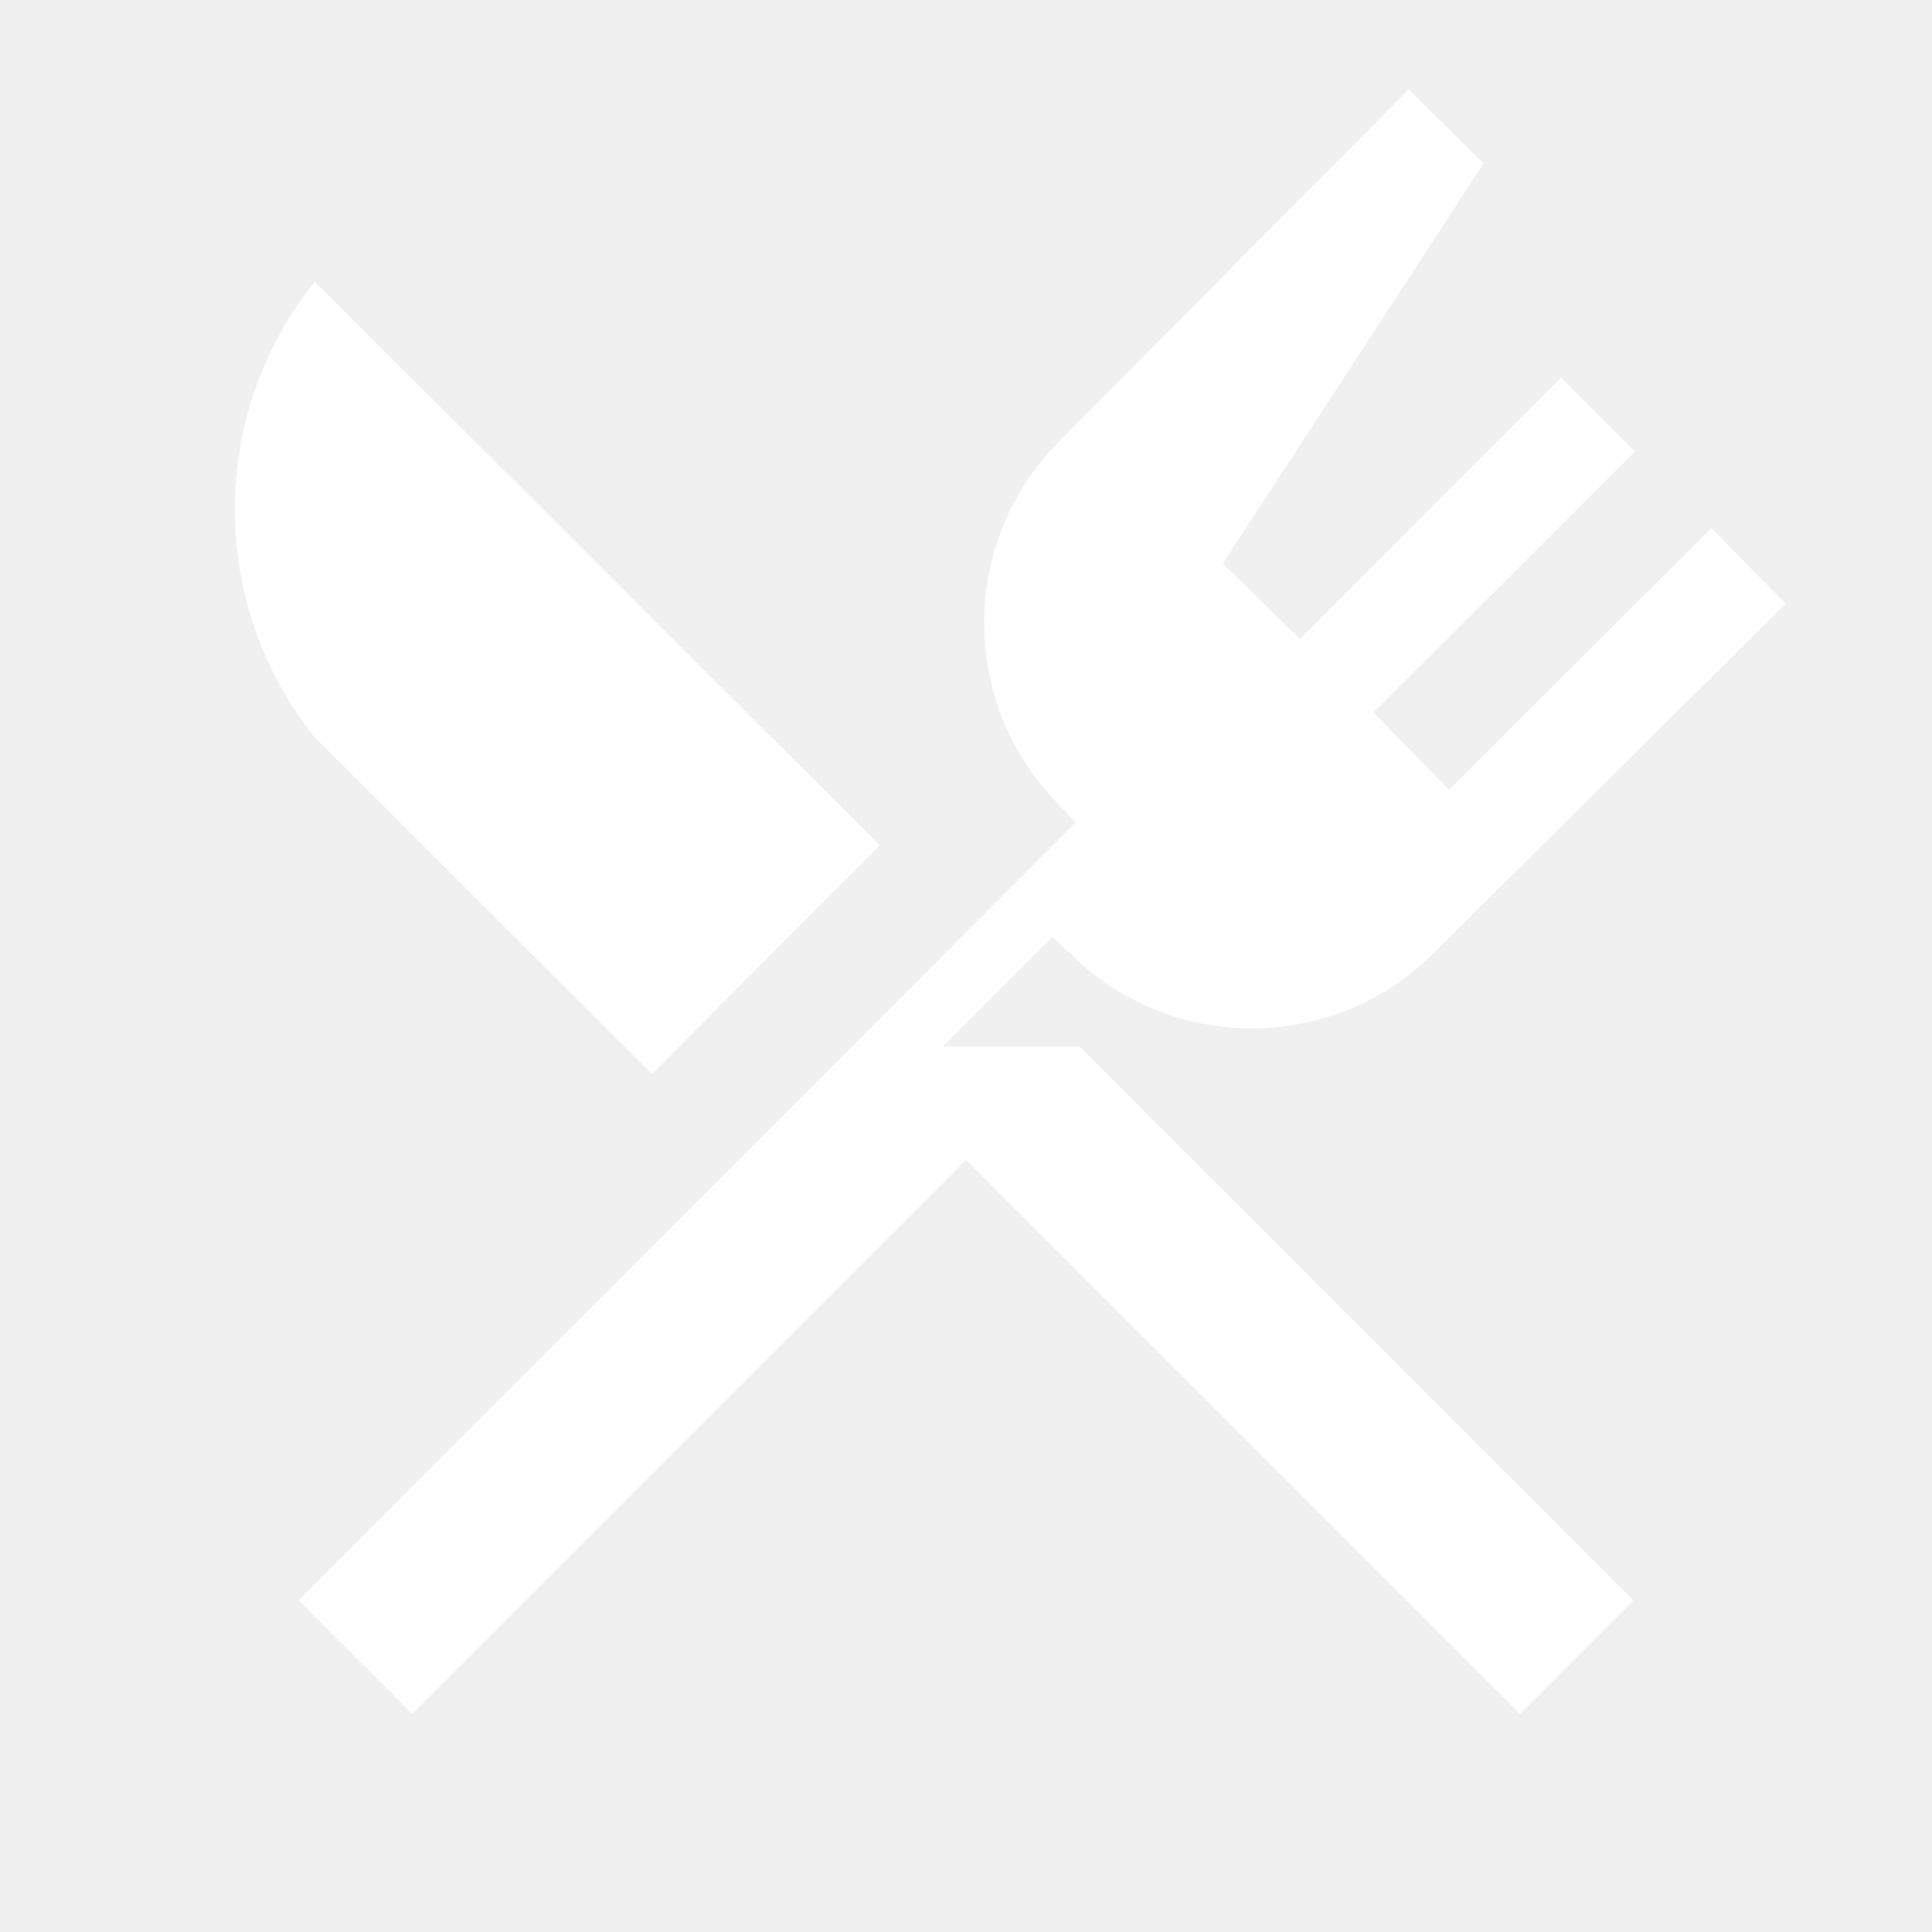
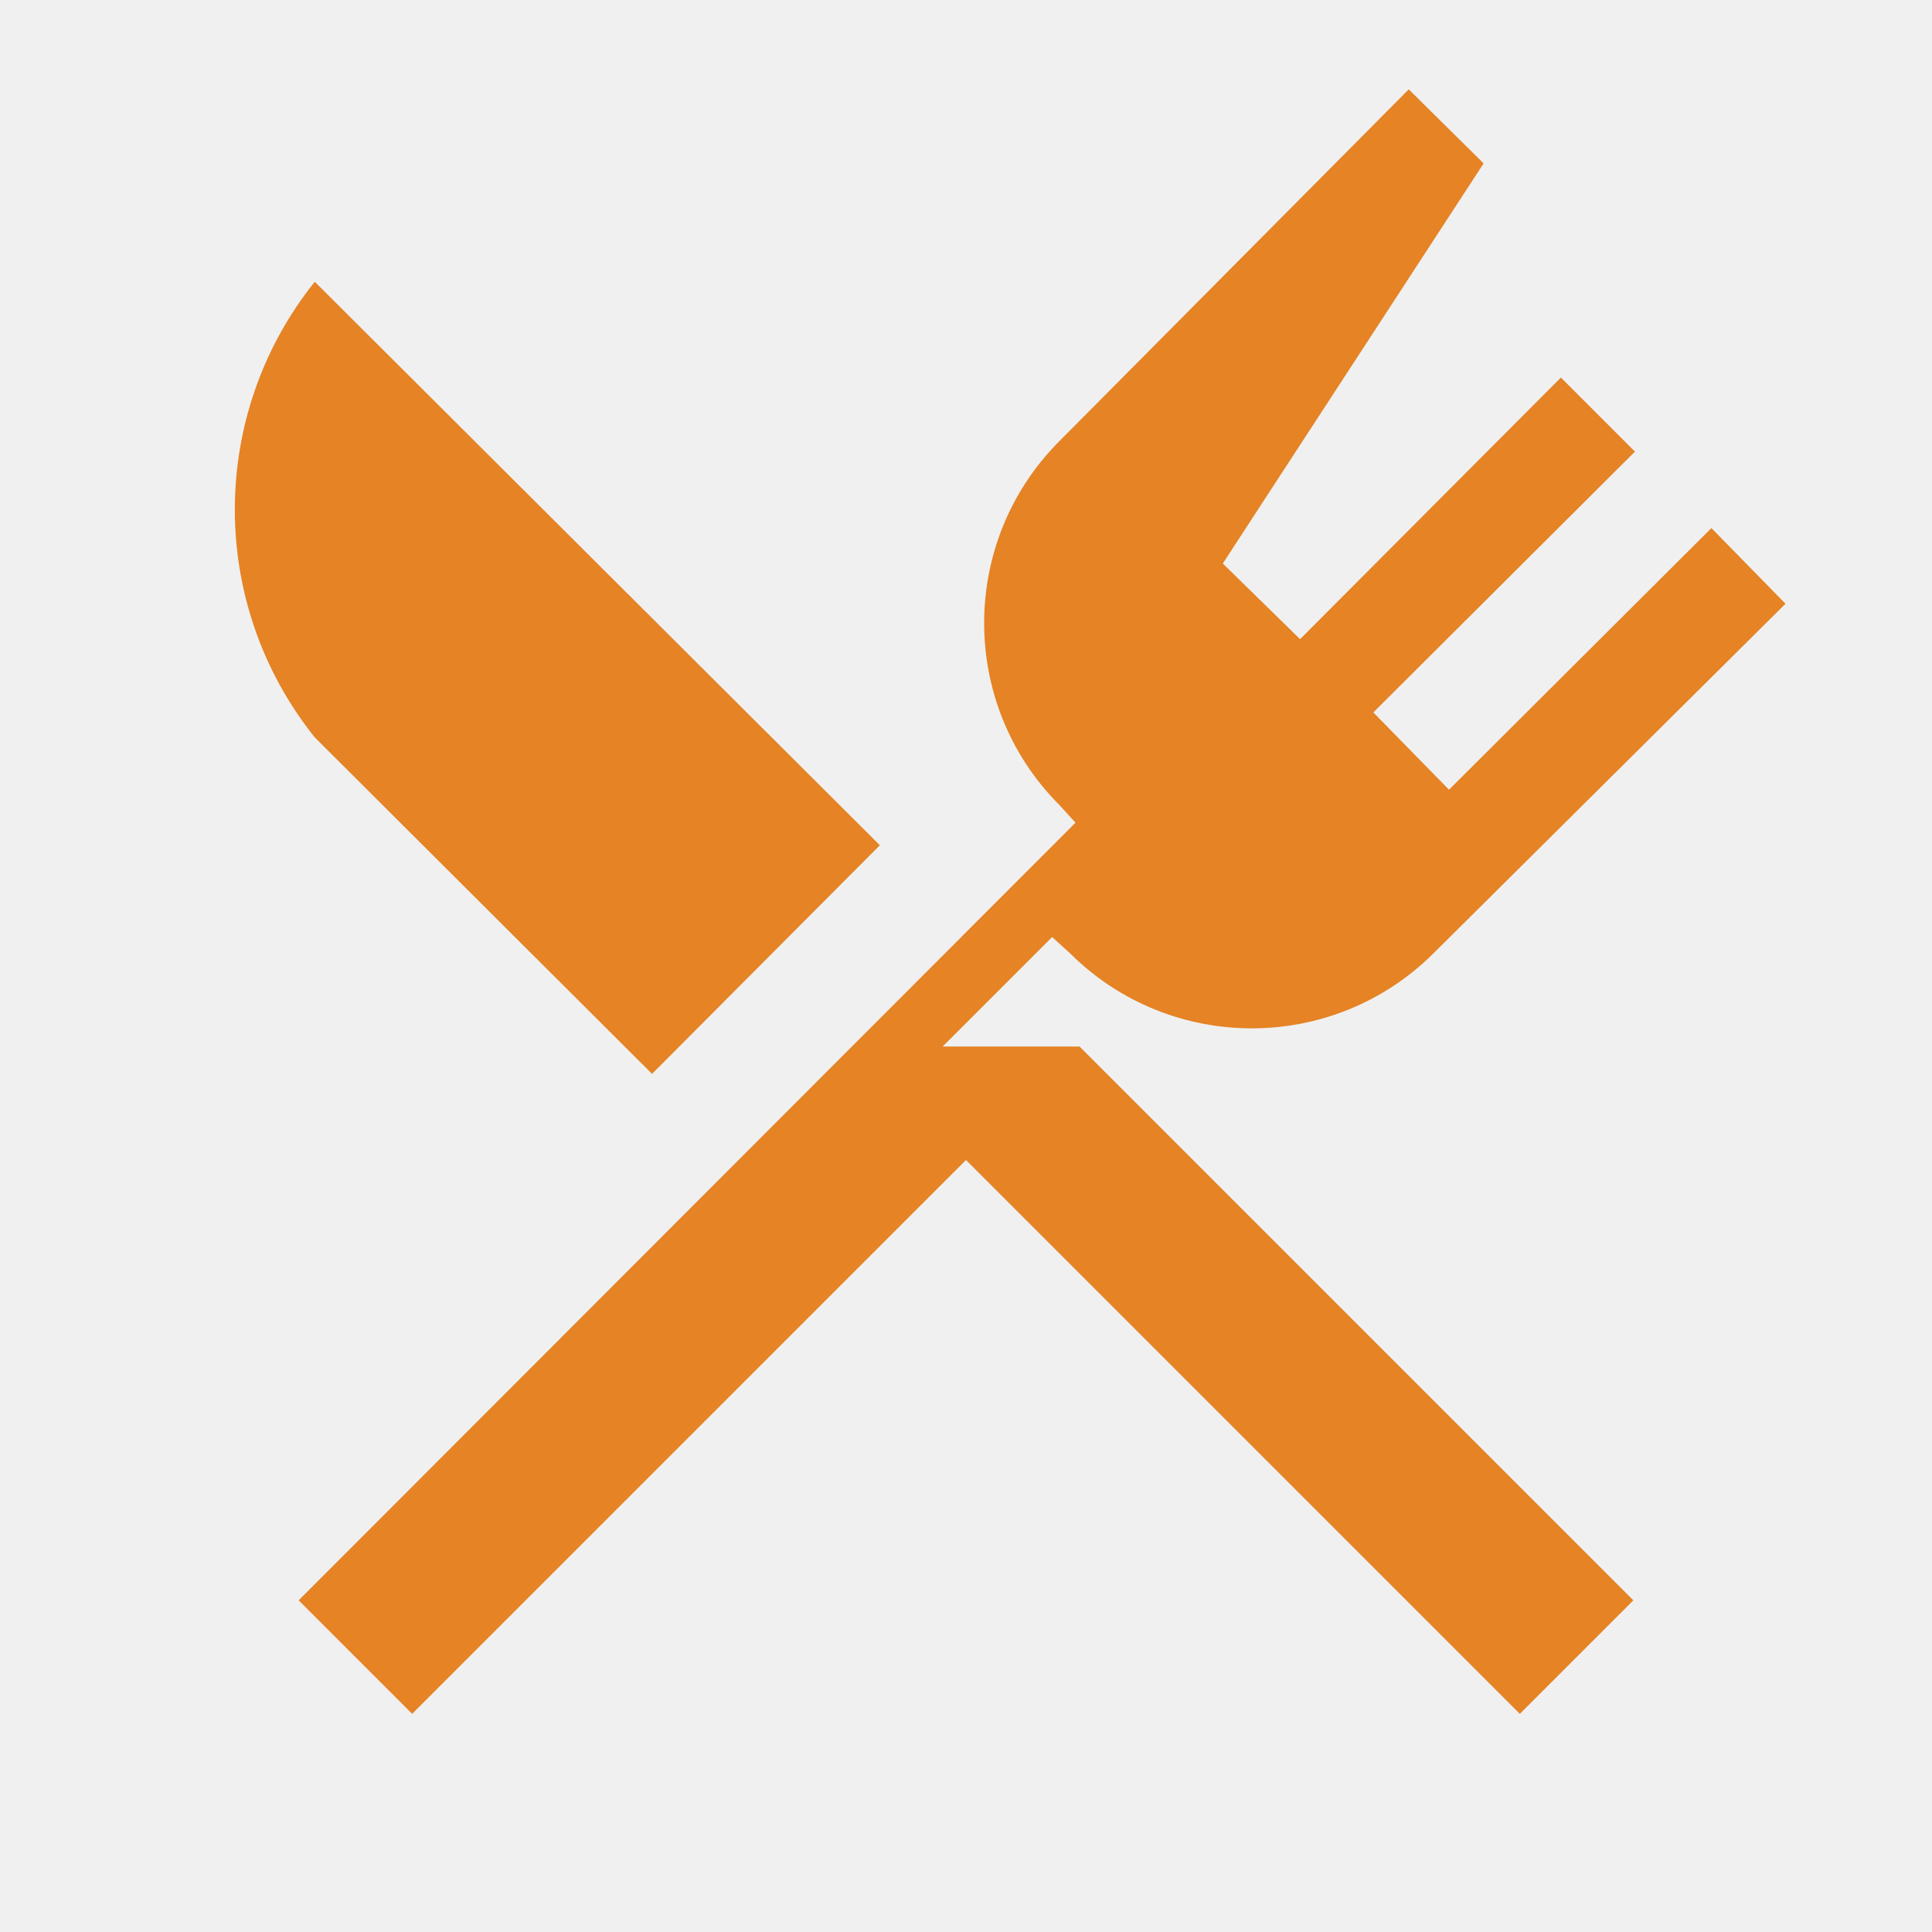
<svg xmlns="http://www.w3.org/2000/svg" viewBox="0 0 24 24">
-   <path fill="#fff" d="M8.1 13.34 3.91 9.16a4.53 4.53 0 0 1 0-5.66l7.02 7L8.1 13.34Zm5.31-.34 6.88 6.88-1.41 1.41L12 14.41l-6.88 6.88-1.41-1.41 9.65-9.66-.2-.22a3.2 3.2 0 0 1 0-4.52l4.34-4.37.93.92L15.19 7l.96.94 3.24-3.25.92.92-3.25 3.24.94.96 3.26-3.25.92.94-4.37 4.34a3.2 3.2 0 0 1-4.52 0l-.22-.2-1.36 1.36Z" />
+   <path fill="#E58325" d="M8.1 13.34 3.91 9.16a4.53 4.53 0 0 1 0-5.66l7.02 7L8.1 13.34Zm5.31-.34 6.88 6.88-1.41 1.41L12 14.41l-6.88 6.88-1.41-1.41 9.65-9.66-.2-.22a3.2 3.2 0 0 1 0-4.52l4.34-4.37.93.92L15.19 7l.96.94 3.24-3.25.92.92-3.25 3.24.94.96 3.26-3.25.92.94-4.37 4.34a3.2 3.2 0 0 1-4.52 0l-.22-.2-1.36 1.36Z" />
</svg>
